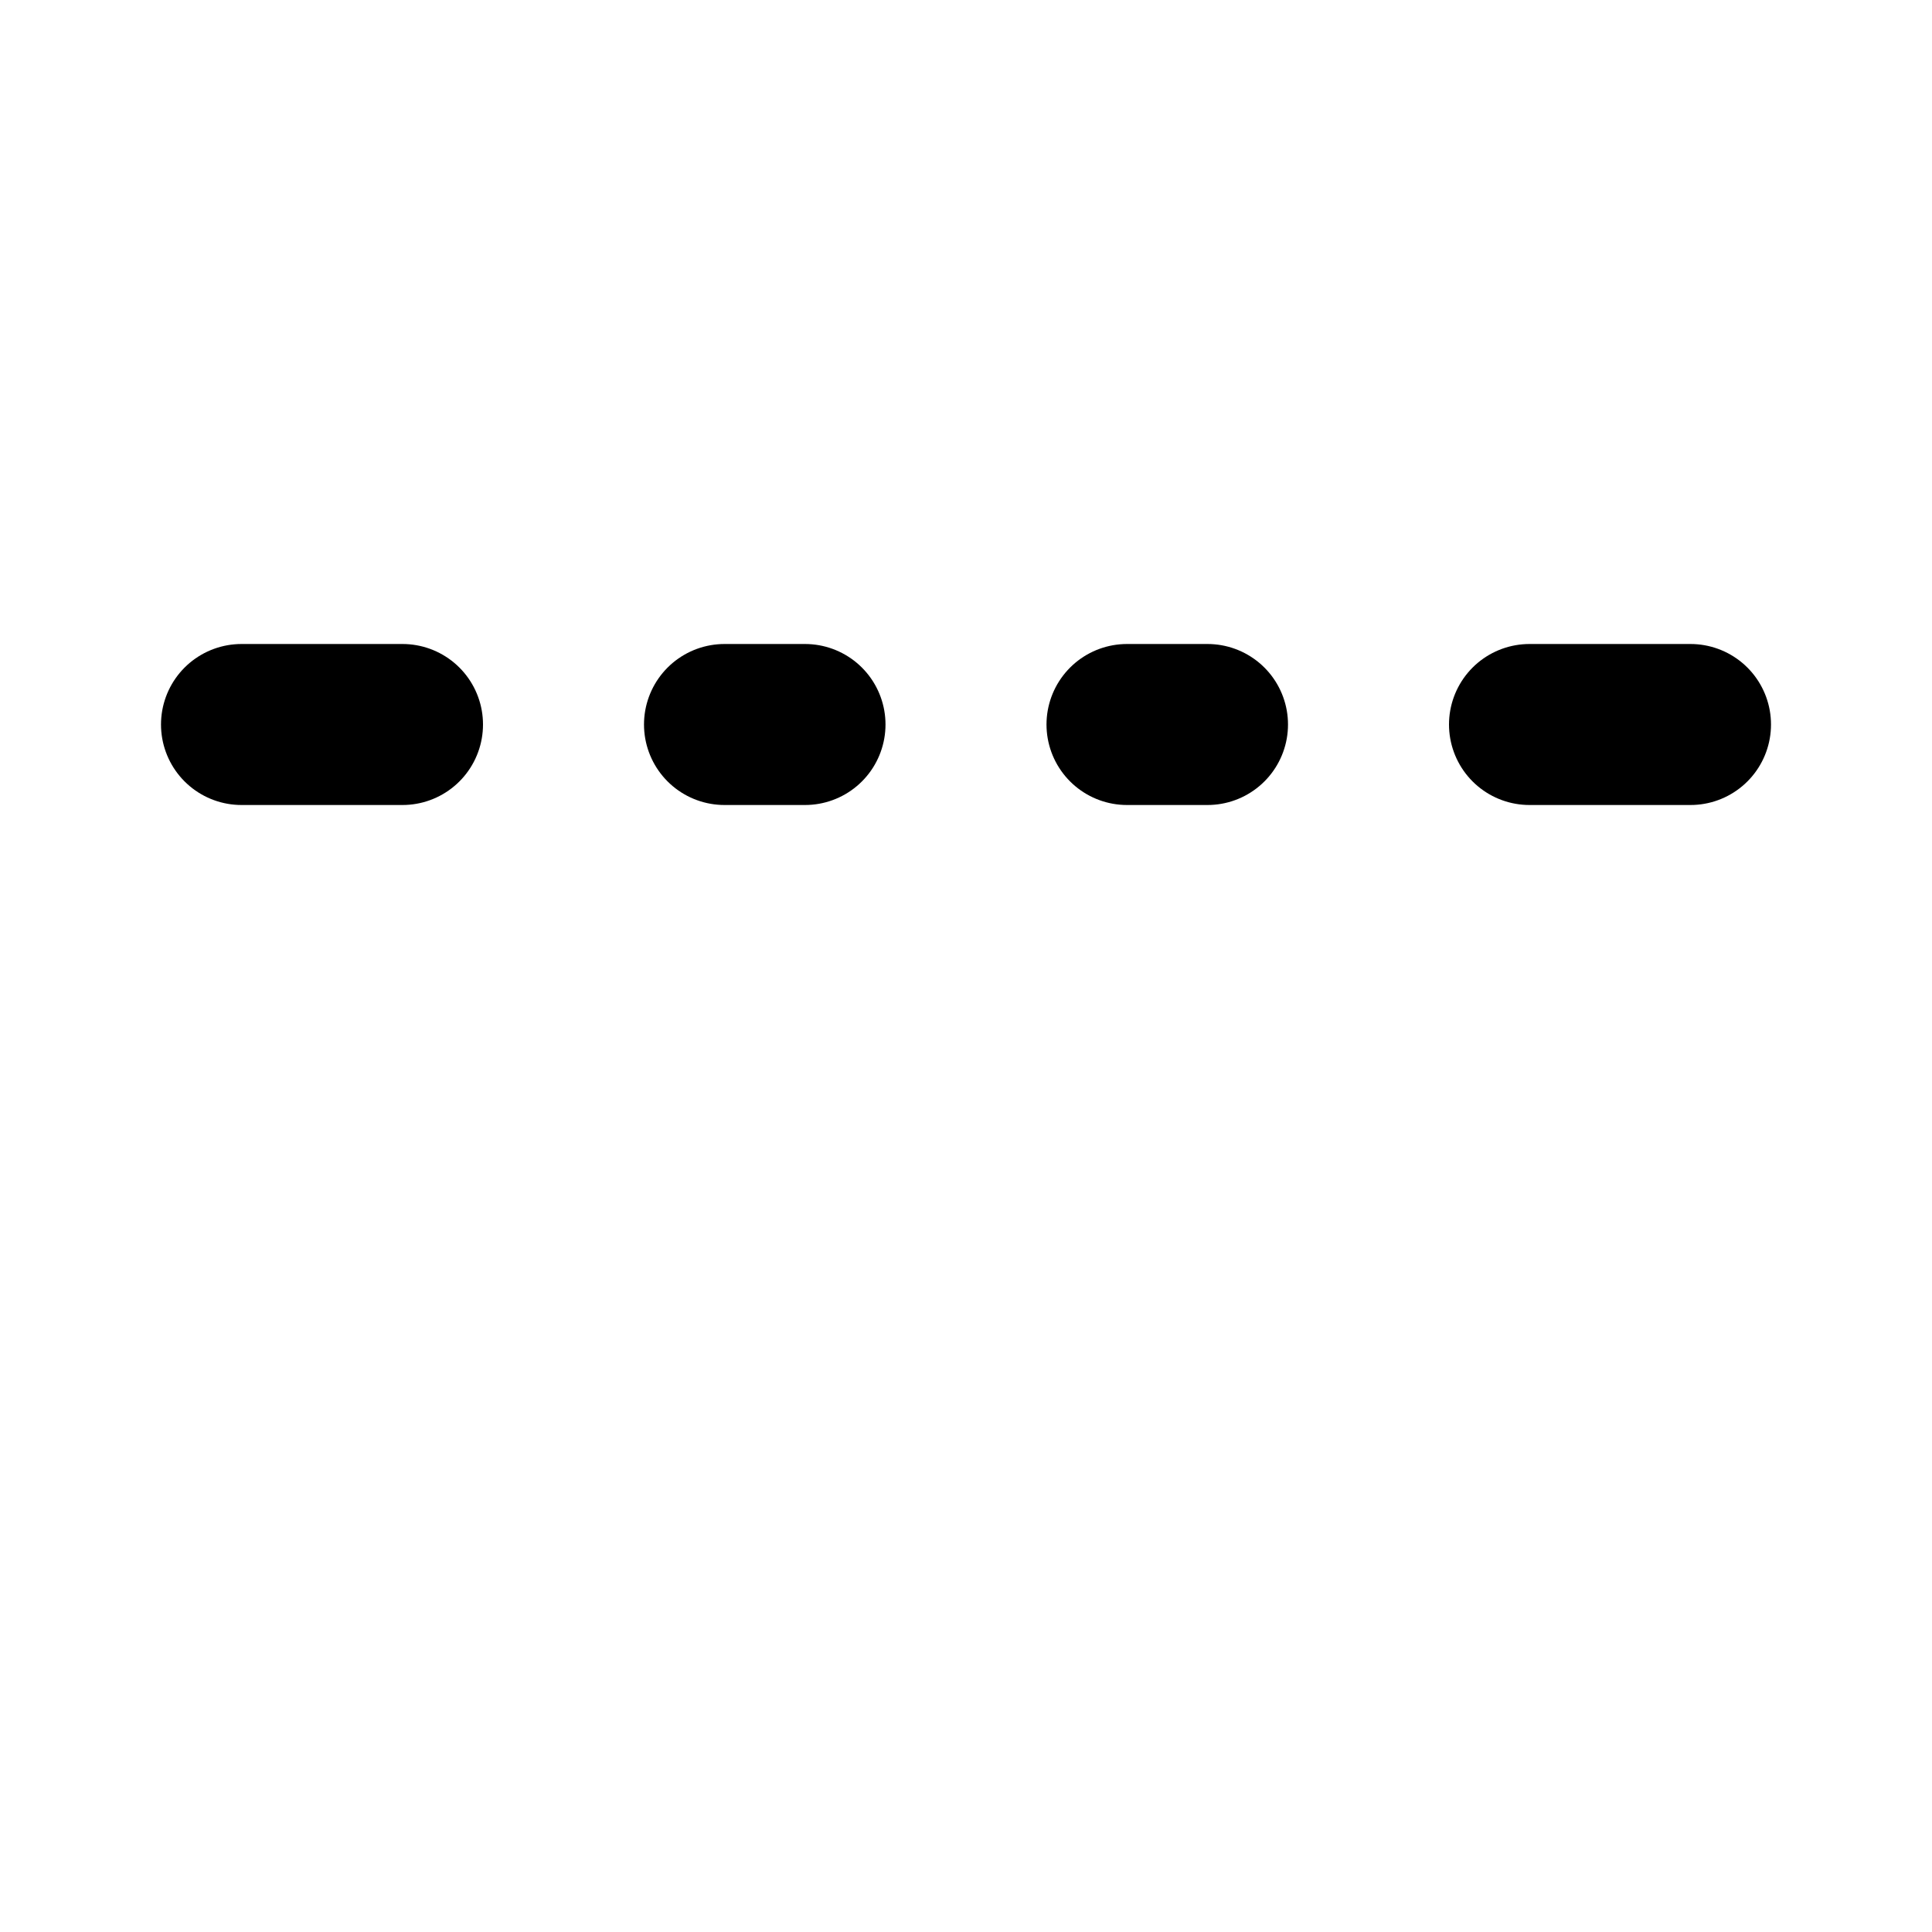
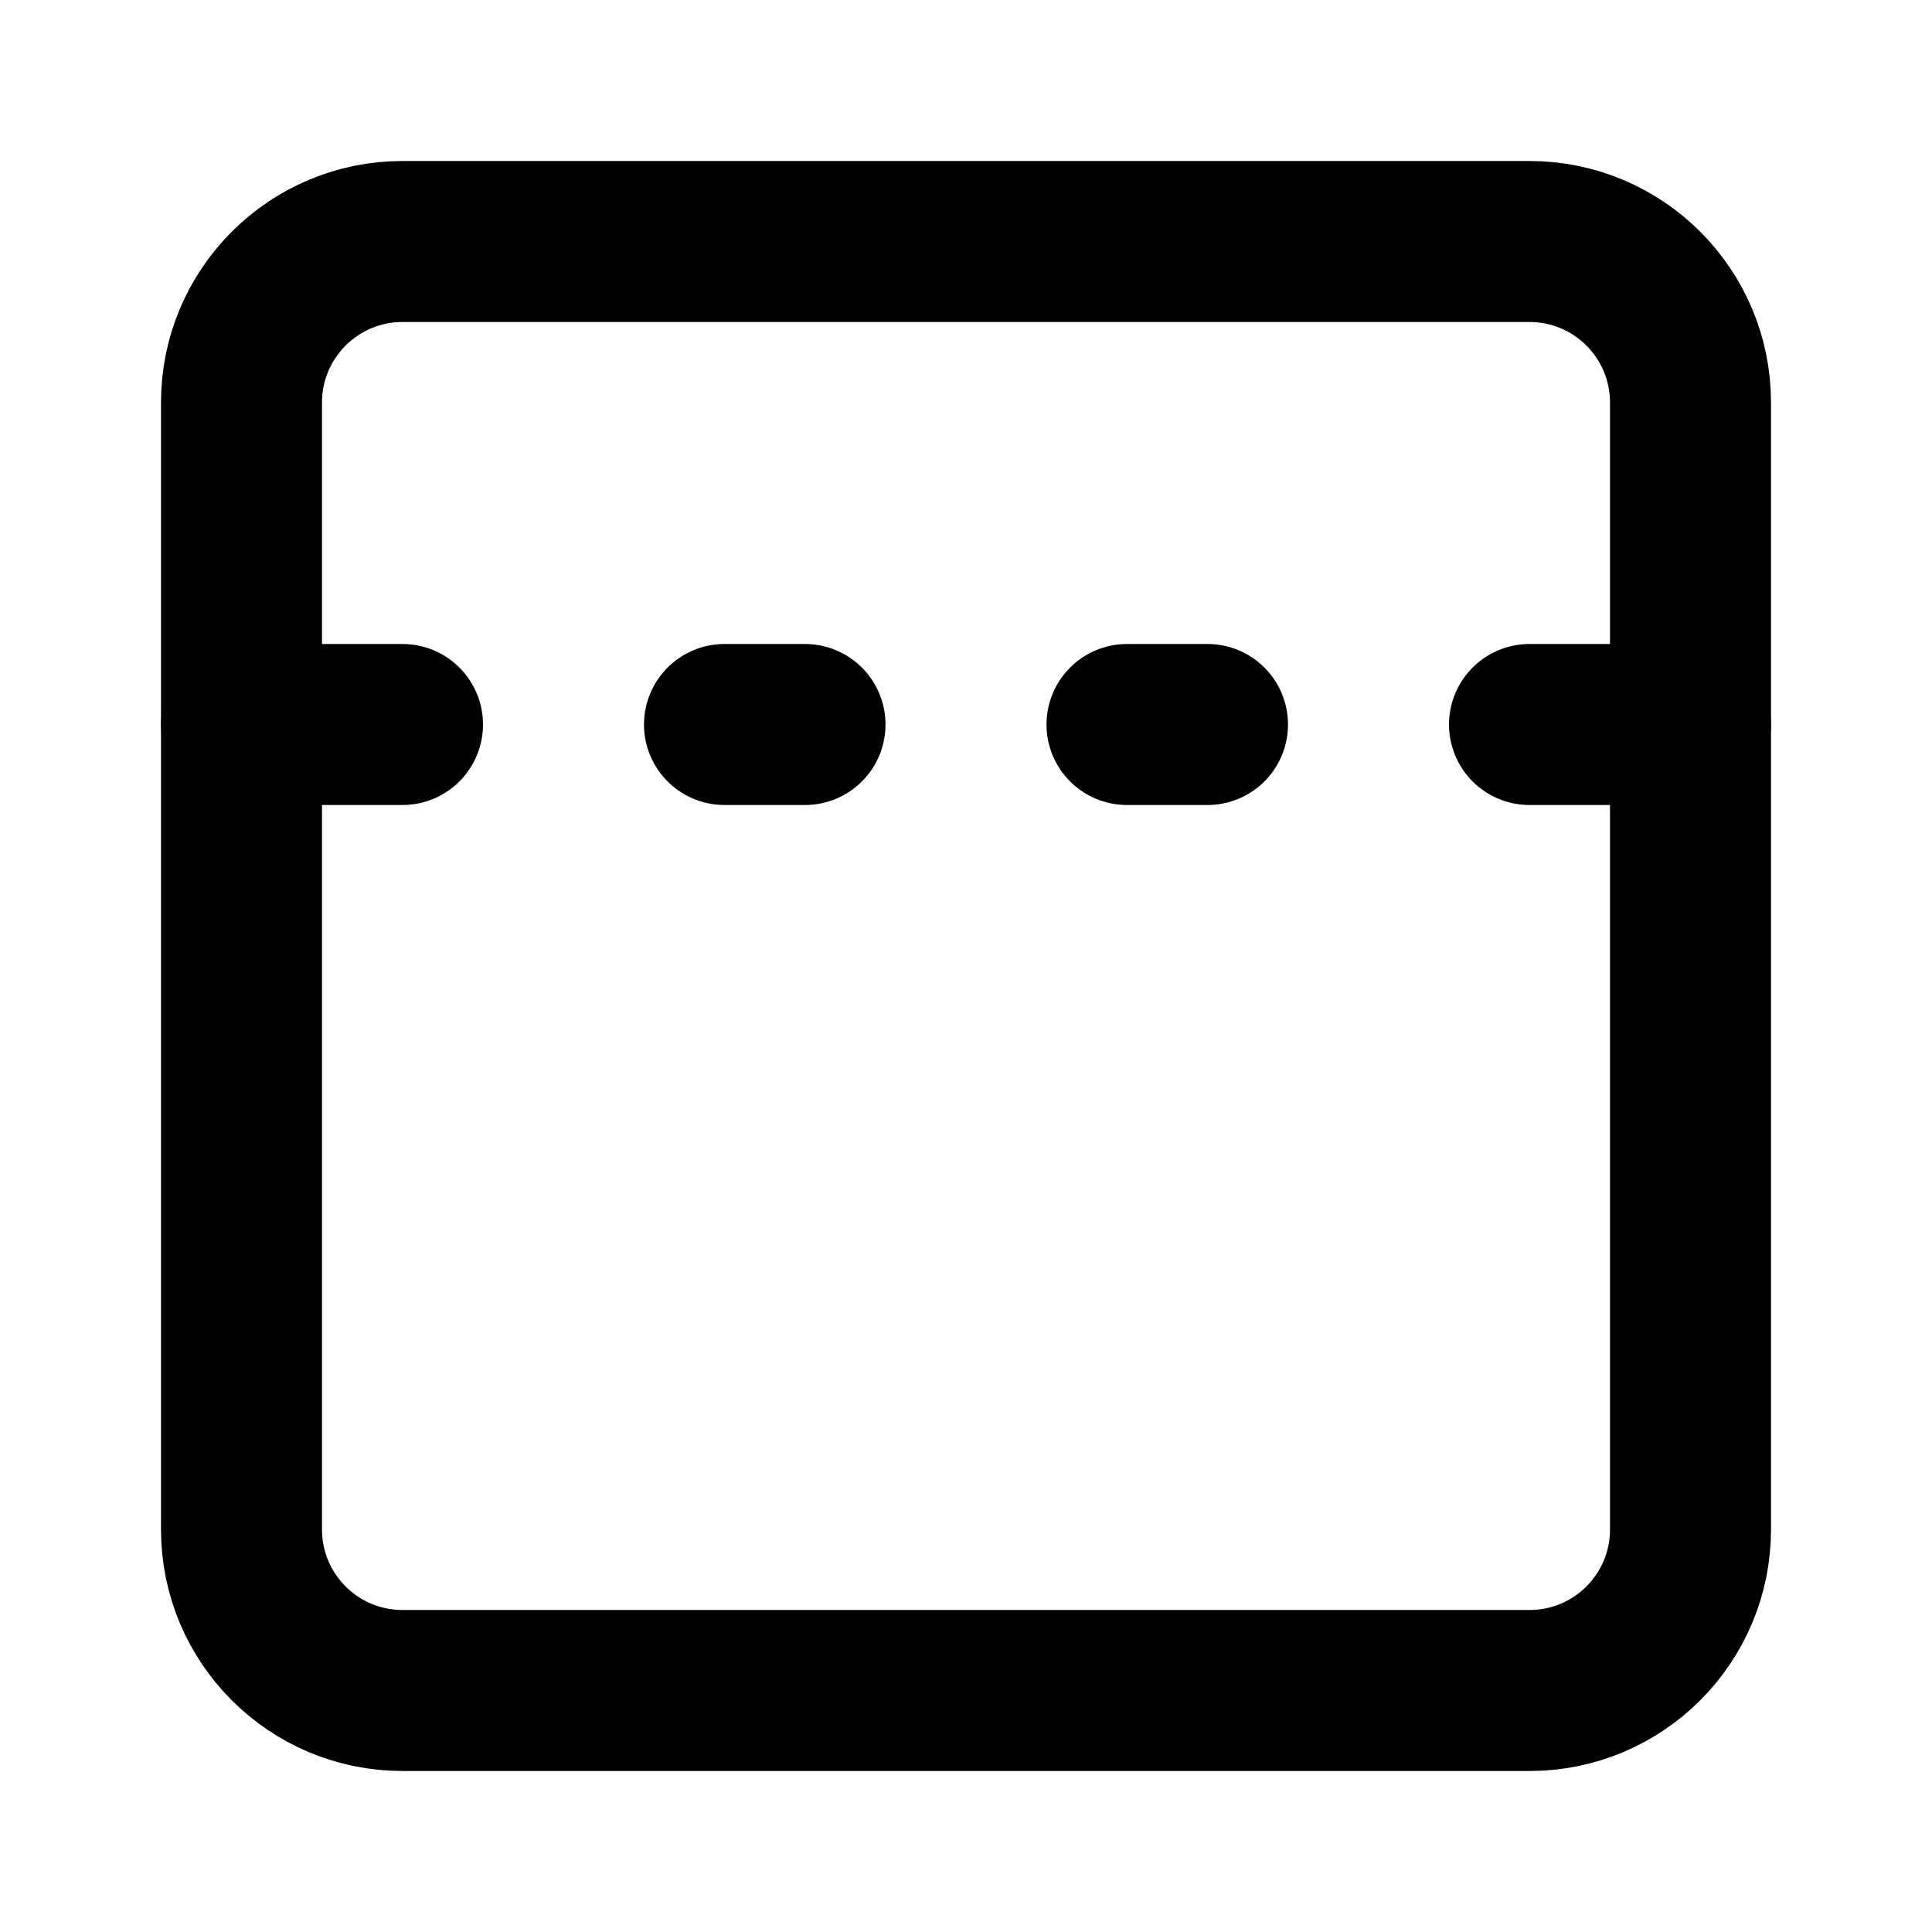
<svg xmlns="http://www.w3.org/2000/svg" viewBox="0 0 24 24" fill="none" stroke="currentColor" stroke-width="2" stroke-linecap="round" stroke-linejoin="round">
-   <rect x="3" y="3" rx="2" />
+   <rect width="18" height="18" x="3" y="3" rx="2" />
  <path d="M14 9h1" />
  <path d="M19 9h2" />
  <path d="M3 9h2" />
  <path d="M9 9h1" />
</svg>
